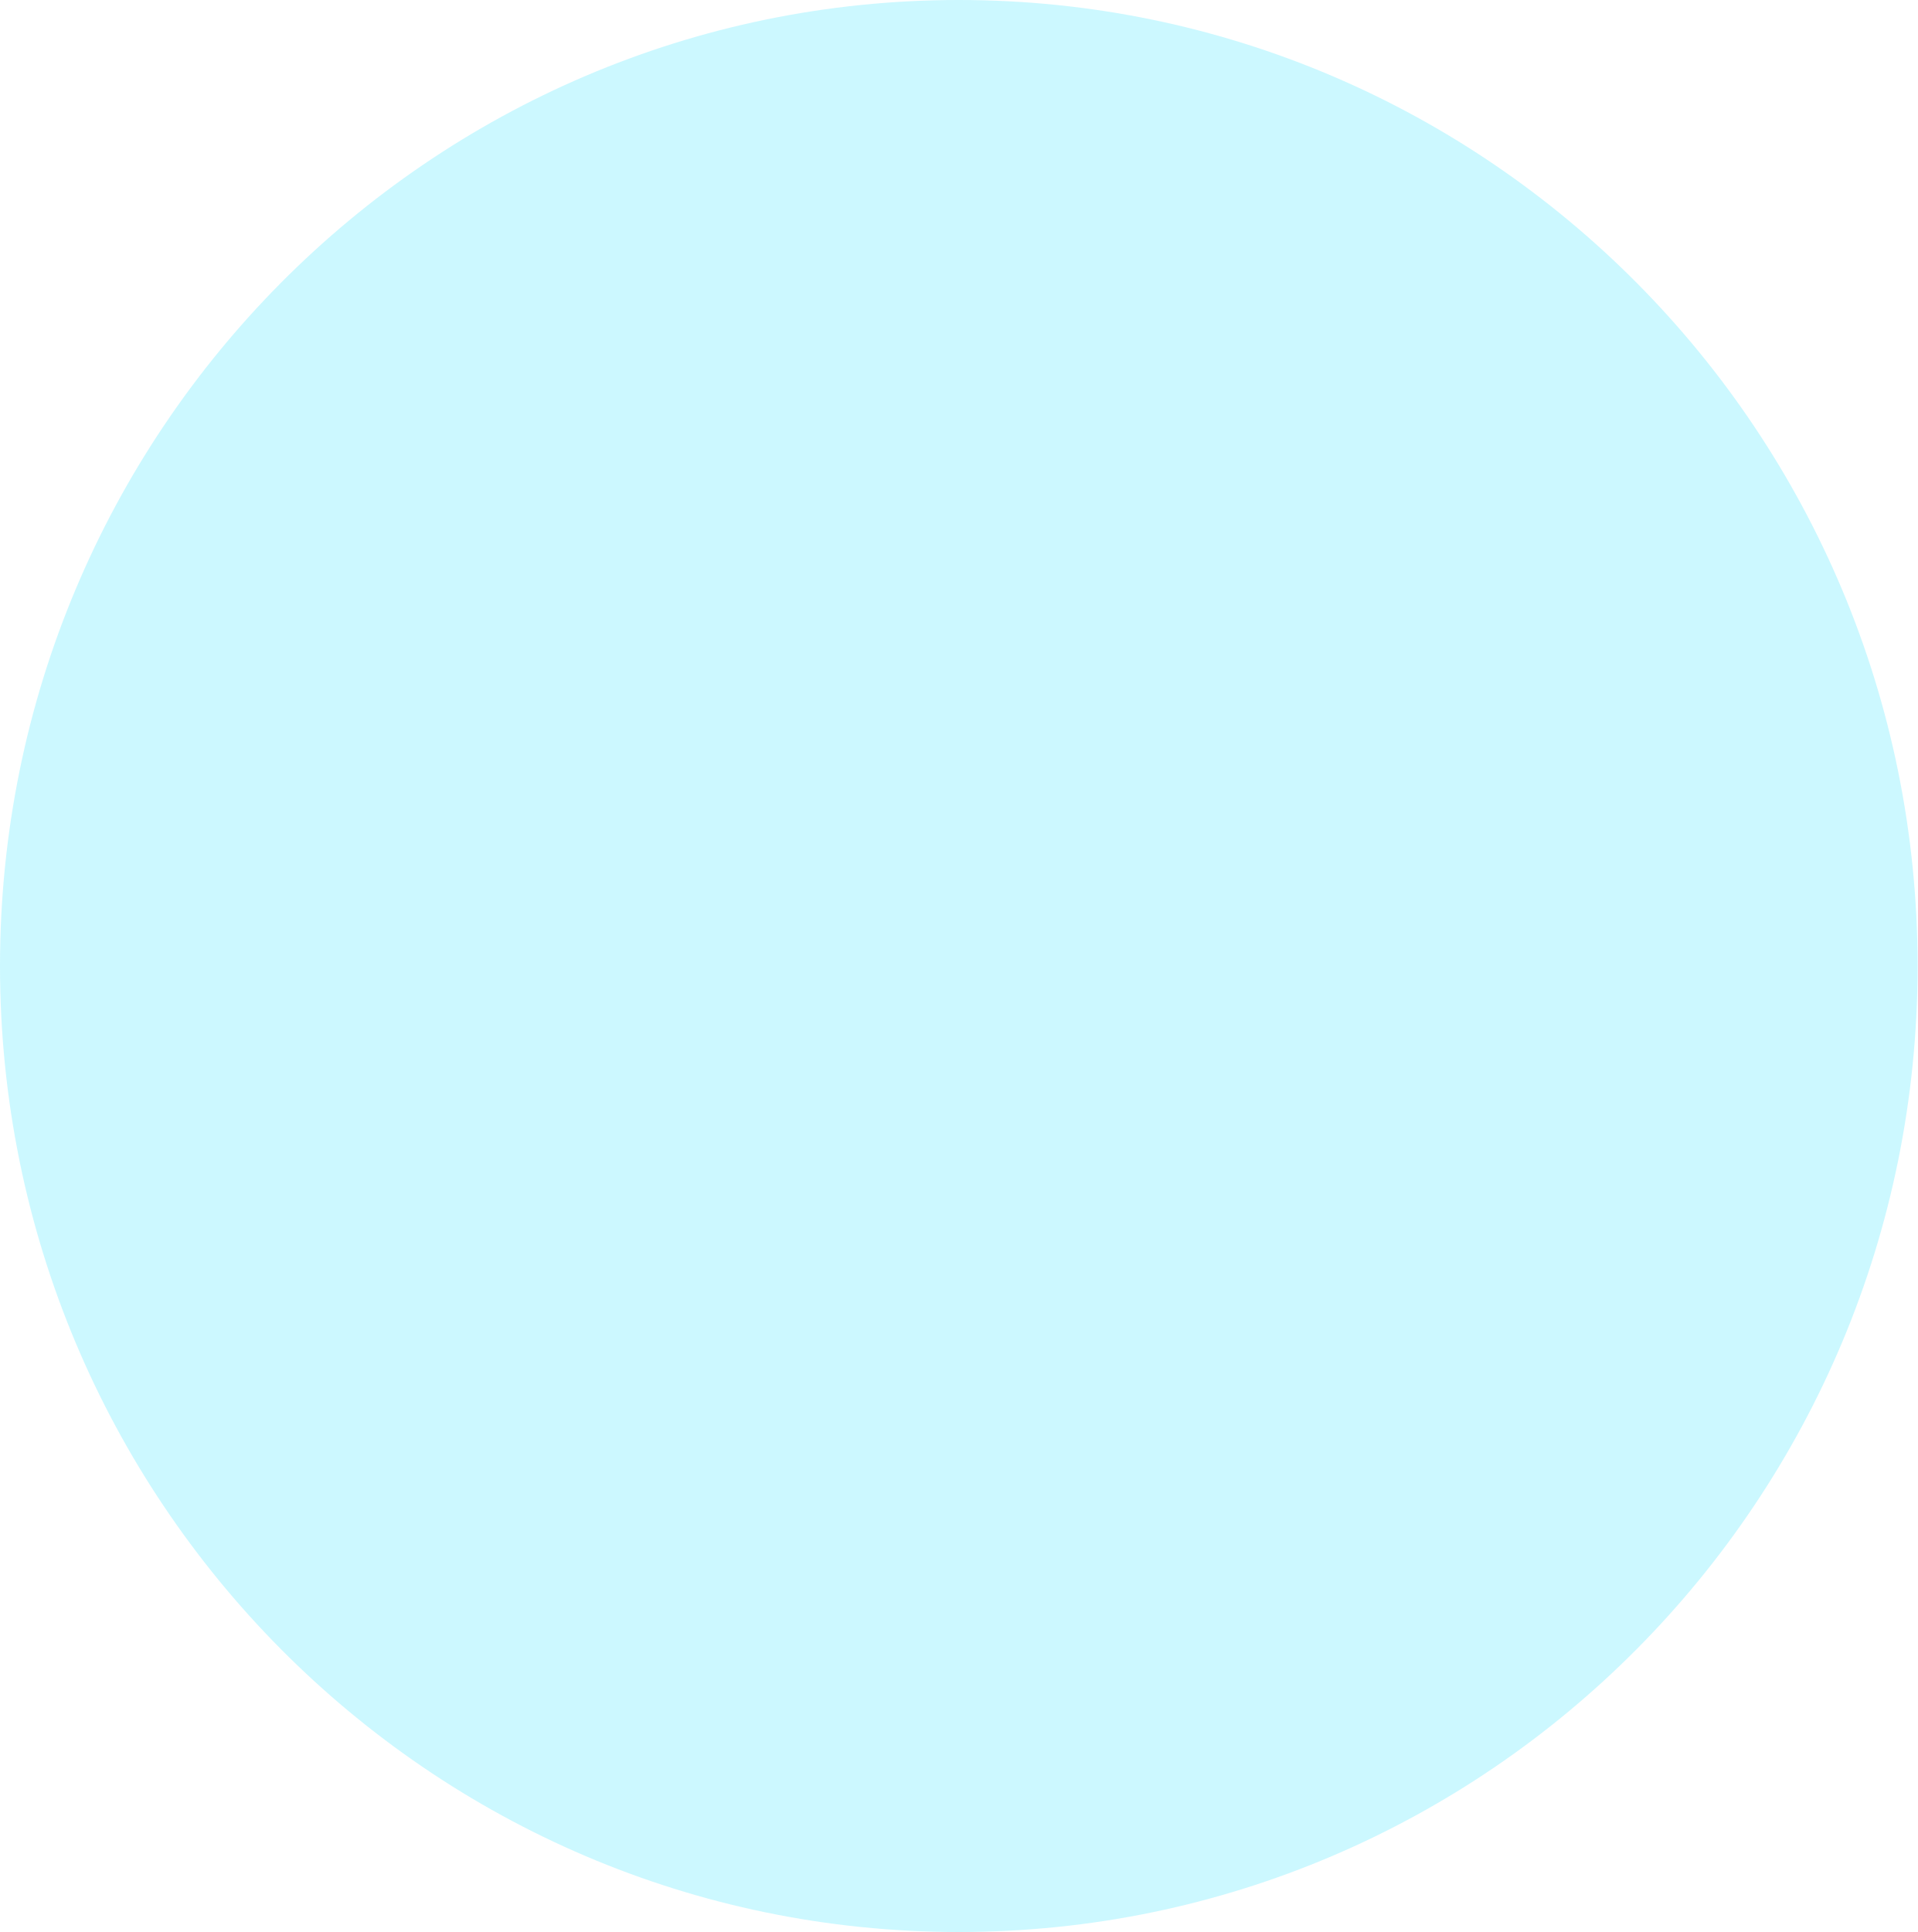
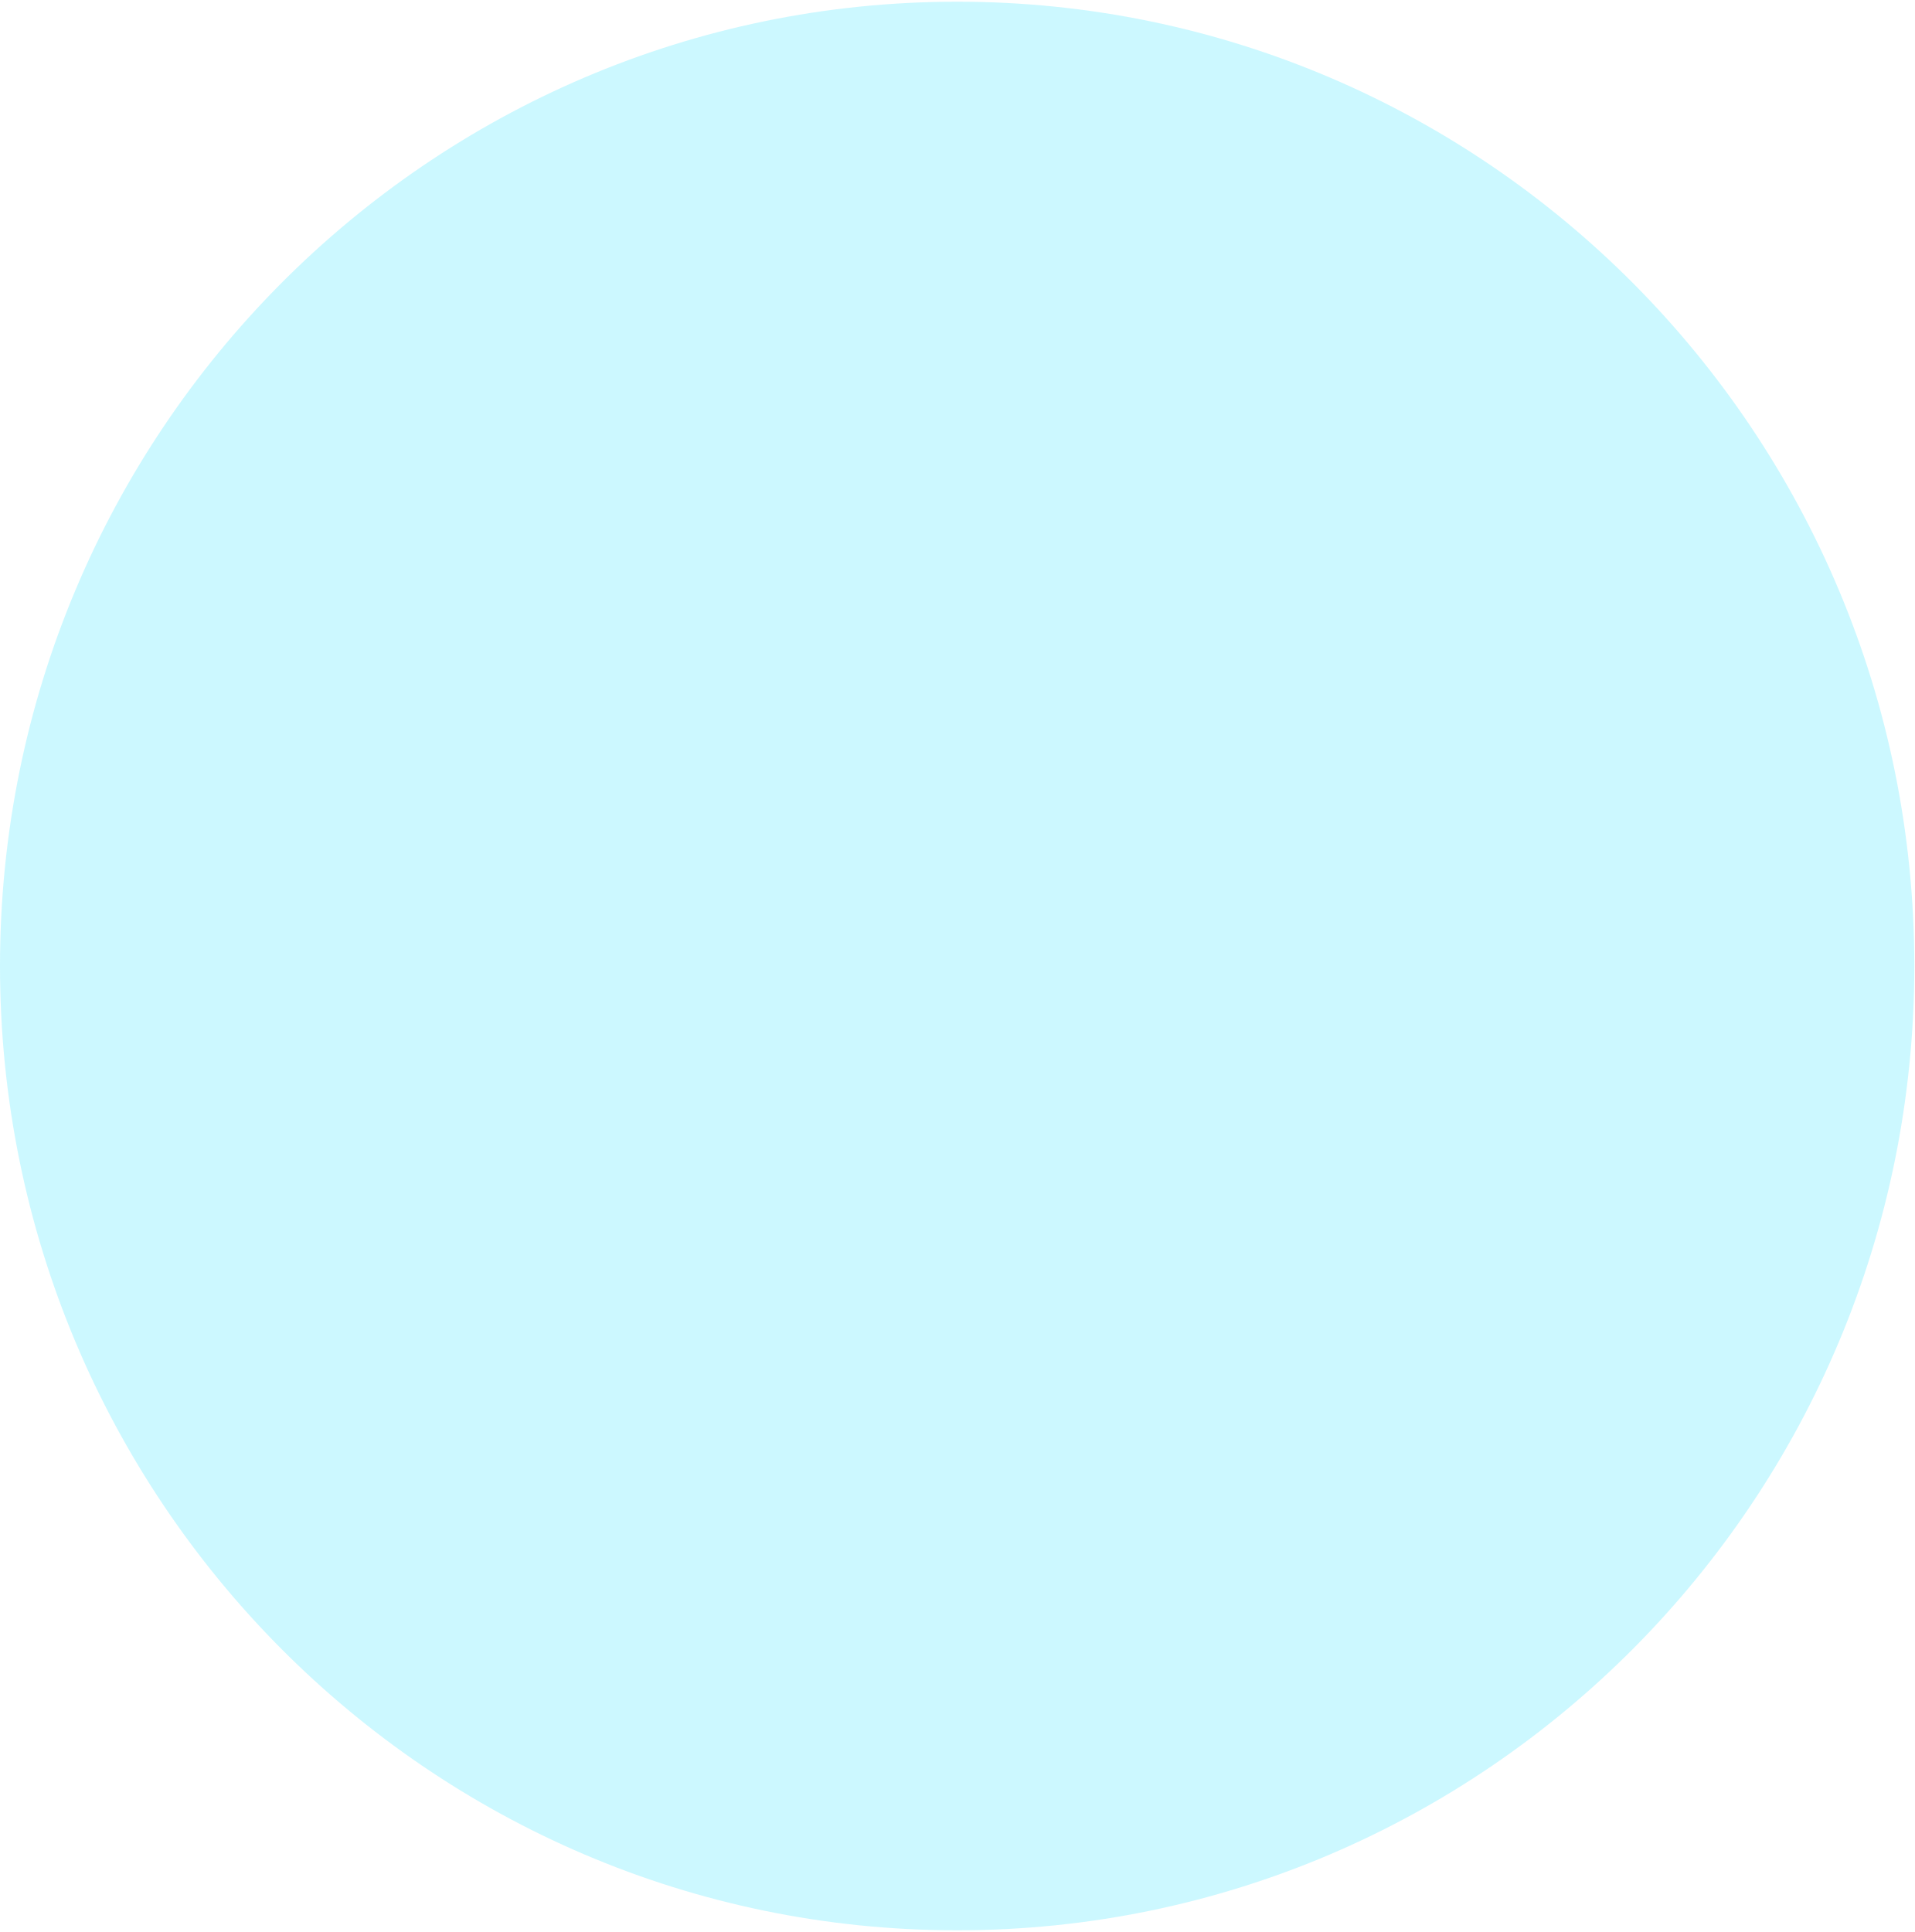
- <svg xmlns="http://www.w3.org/2000/svg" width="268" height="270" viewBox="0 0 268 270" fill="none">
+ <svg xmlns="http://www.w3.org/2000/svg" width="325" height="328" viewBox="0 0 268 270" fill="none">
  <ellipse cx="134" cy="135" rx="134" ry="135" fill="url(#paint0_linear_283_183)" fill-opacity="0.2" />
  <defs>
    <linearGradient id="paint0_linear_283_183" x1="134" y1="0" x2="134" y2="270" gradientUnits="userSpaceOnUse">
      <stop stop-color="#00E0FF" />
      <stop offset="1" stop-color="#00E0FF" />
    </linearGradient>
  </defs>
</svg>
